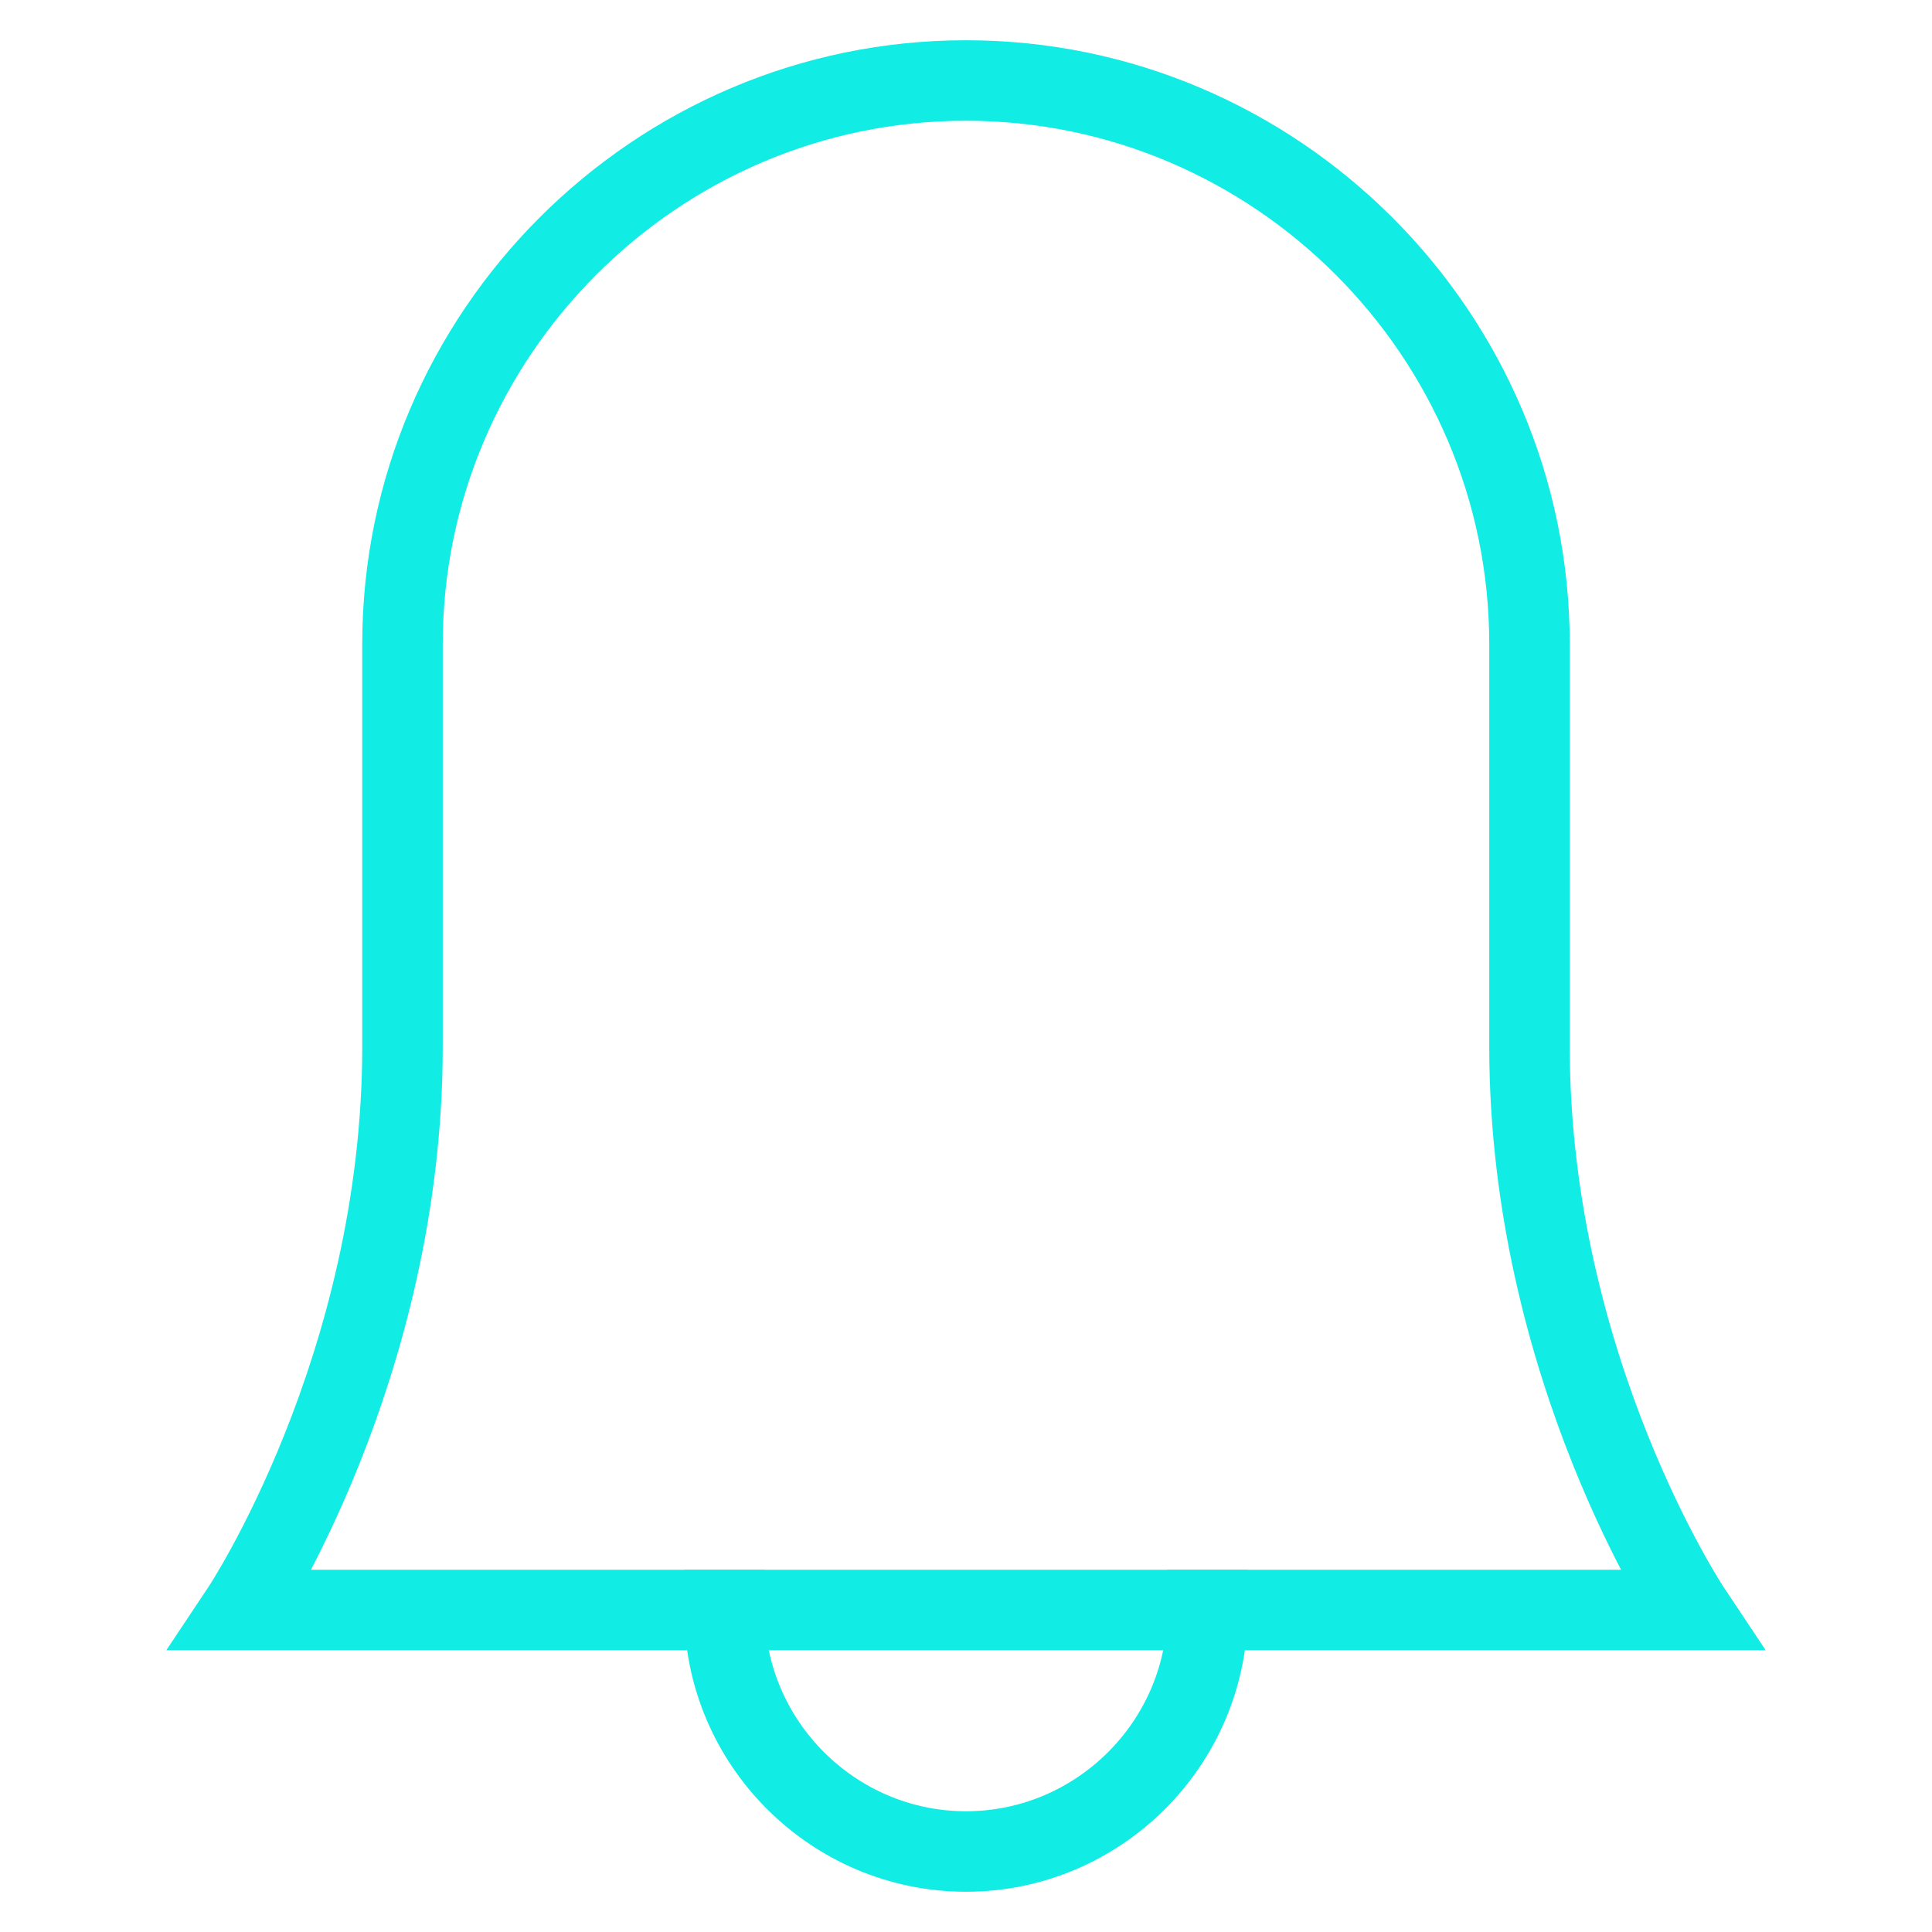
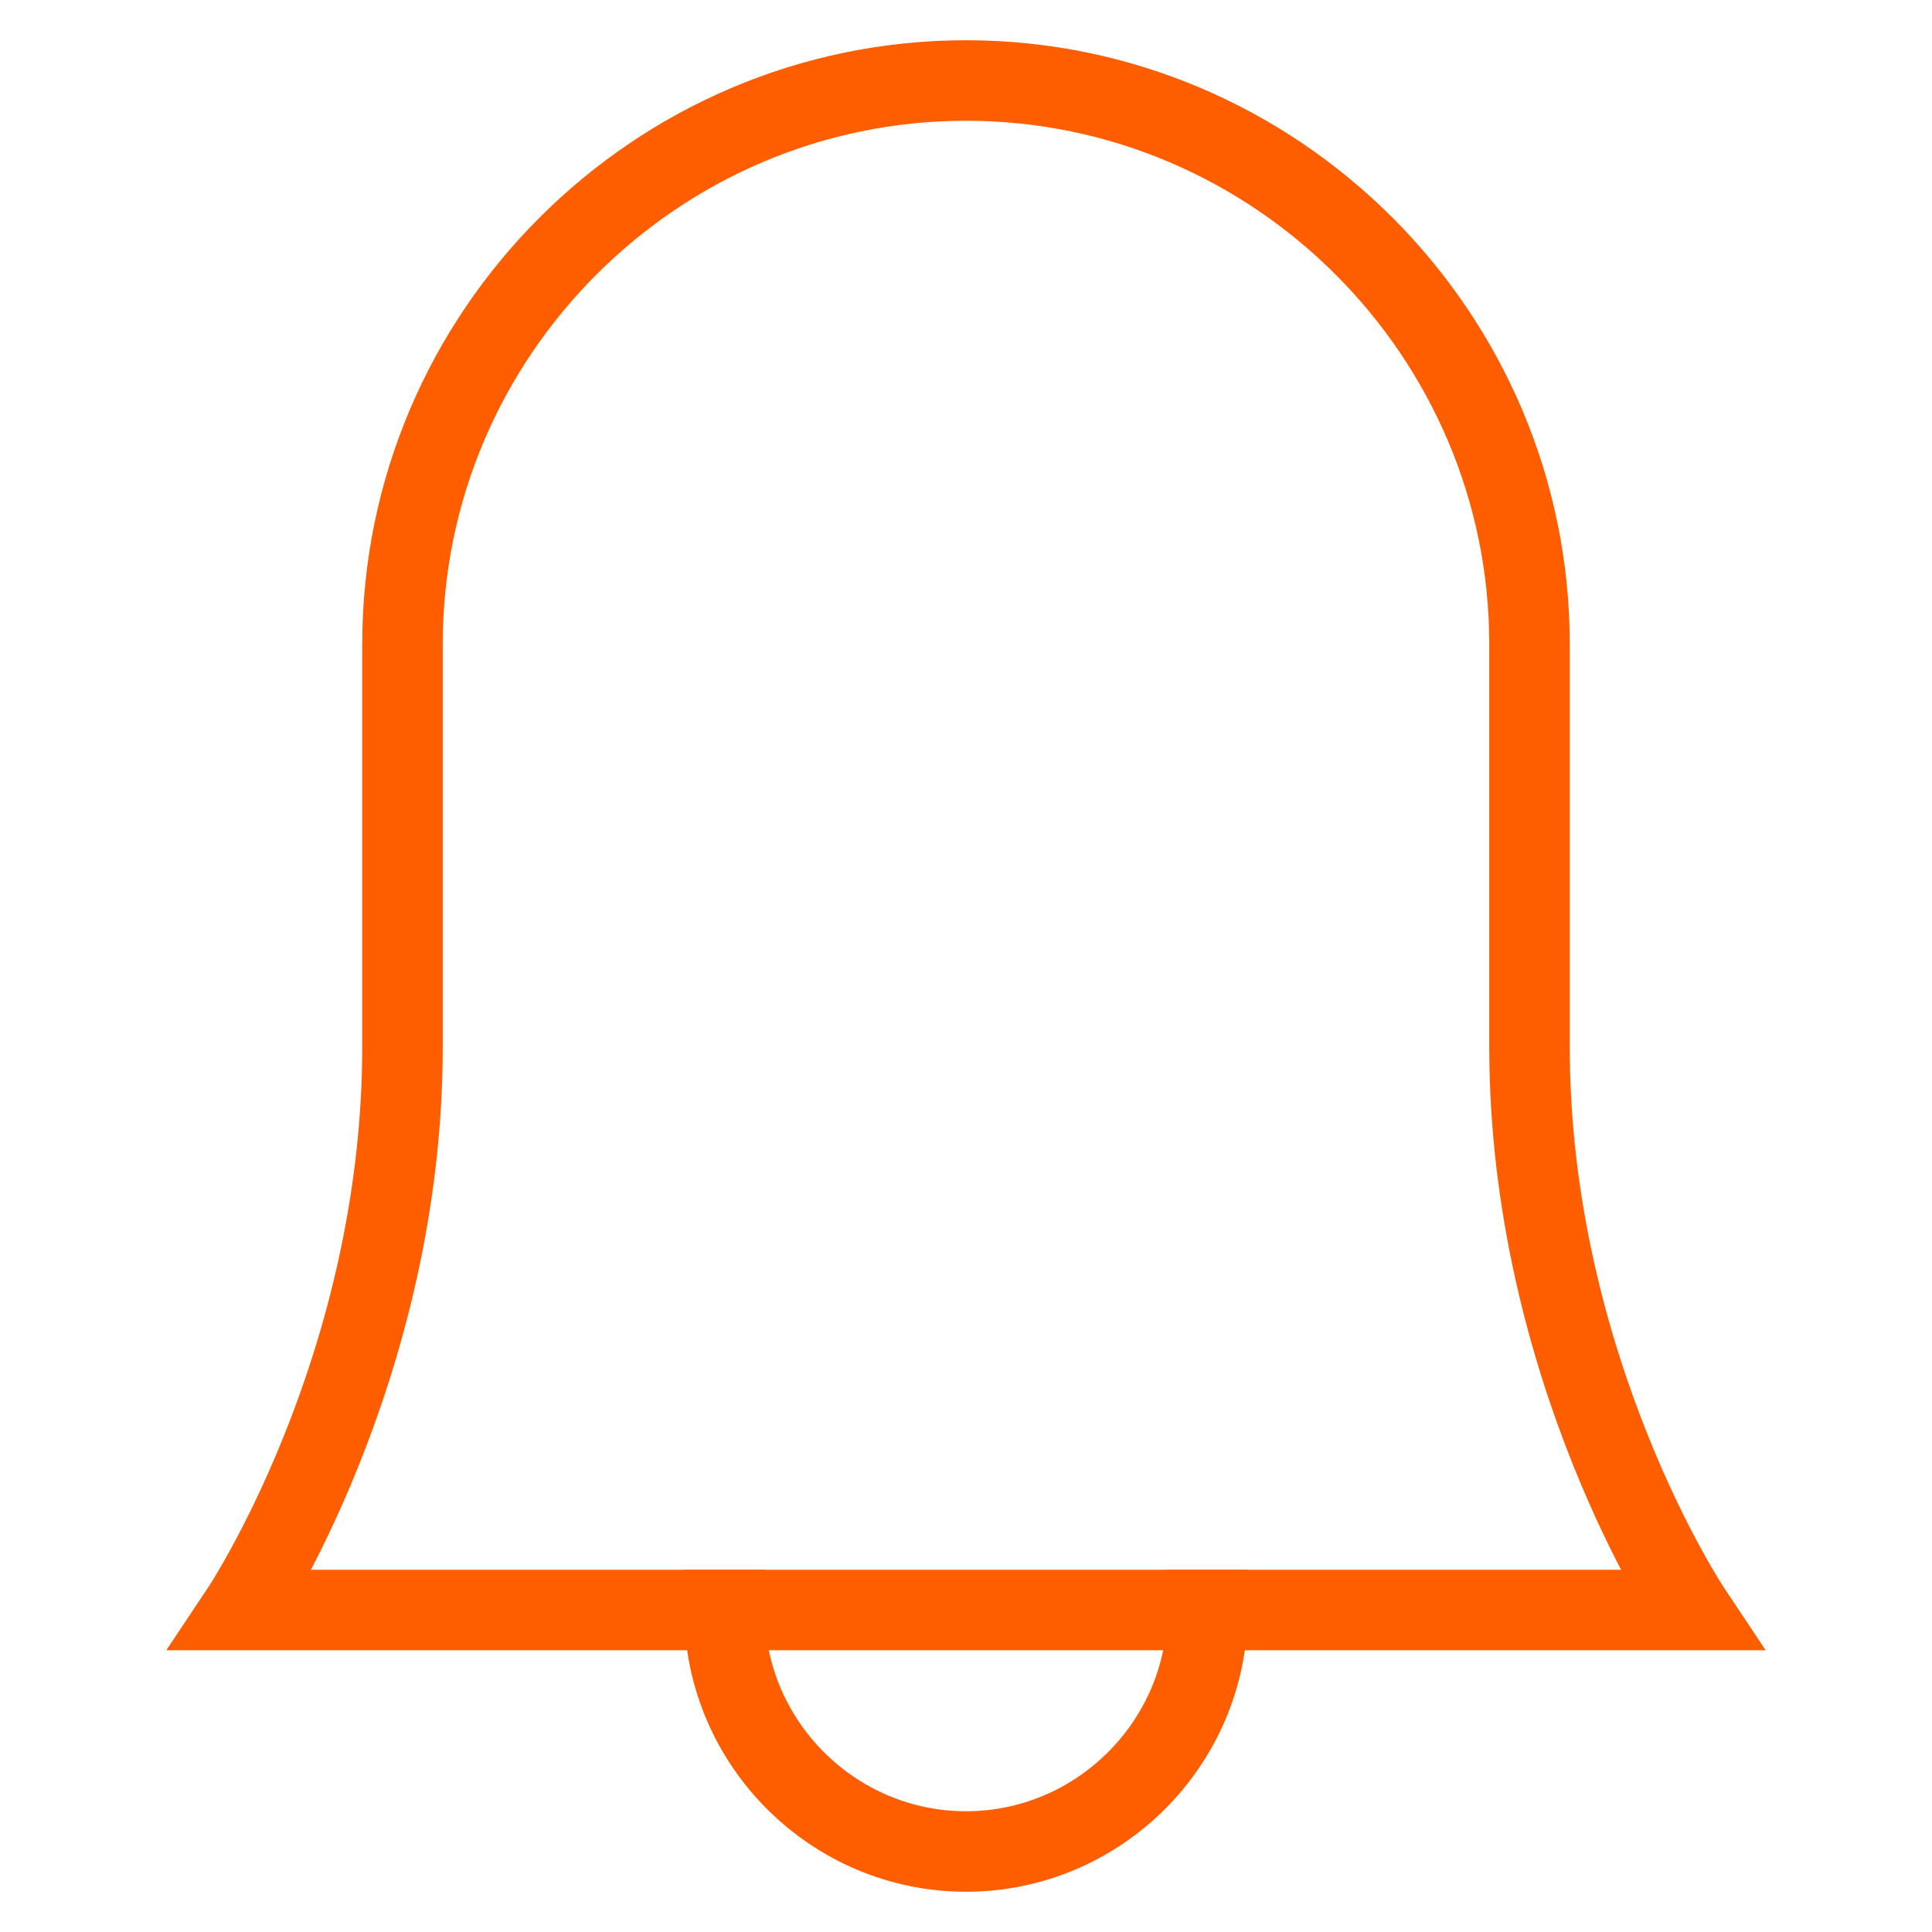
<svg xmlns="http://www.w3.org/2000/svg" version="1.1" x="0px" y="0px" viewBox="0 0 48 48" xml:space="preserve" width="48" height="48">
  <g class="nc-icon-wrapper">
-     <path data-color="color-2" fill="none" stroke="#11ece5" stroke-width="2" stroke-linecap="square" stroke-miterlimit="10" d="M30,40 c0,3.3-2.7,6-6,6s-6-2.7-6-6" stroke-linejoin="miter" />
-     <path fill="none" stroke="#11ece5" stroke-width="2" stroke-linecap="square" stroke-miterlimit="10" d="M38,26c0-5.1,0-10,0-10 c0-7.7-6.3-14-14-14S10,8.3,10,16c0,0,0,4.9,0,10c0,8-4,14-4,14h36C42,40,38,34,38,26z" stroke-linejoin="miter" />
+     <path data-color="color-2" fill="none" stroke="#ff5e00" stroke-width="2" stroke-linecap="square" stroke-miterlimit="10" d="M30,40 c0,3.3-2.7,6-6,6s-6-2.7-6-6" stroke-linejoin="miter" />
+     <path fill="none" stroke="#ff5e00" stroke-width="2" stroke-linecap="square" stroke-miterlimit="10" d="M38,26c0-5.1,0-10,0-10 c0-7.7-6.3-14-14-14S10,8.3,10,16c0,0,0,4.9,0,10c0,8-4,14-4,14h36C42,40,38,34,38,26z" stroke-linejoin="miter" />
  </g>
</svg>
